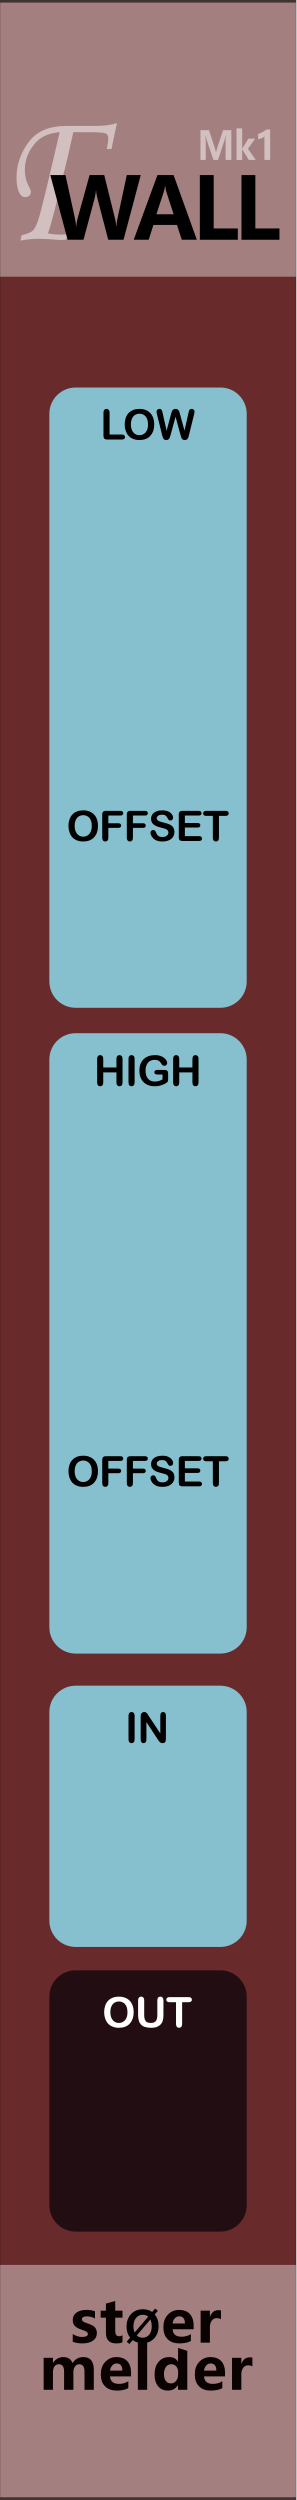
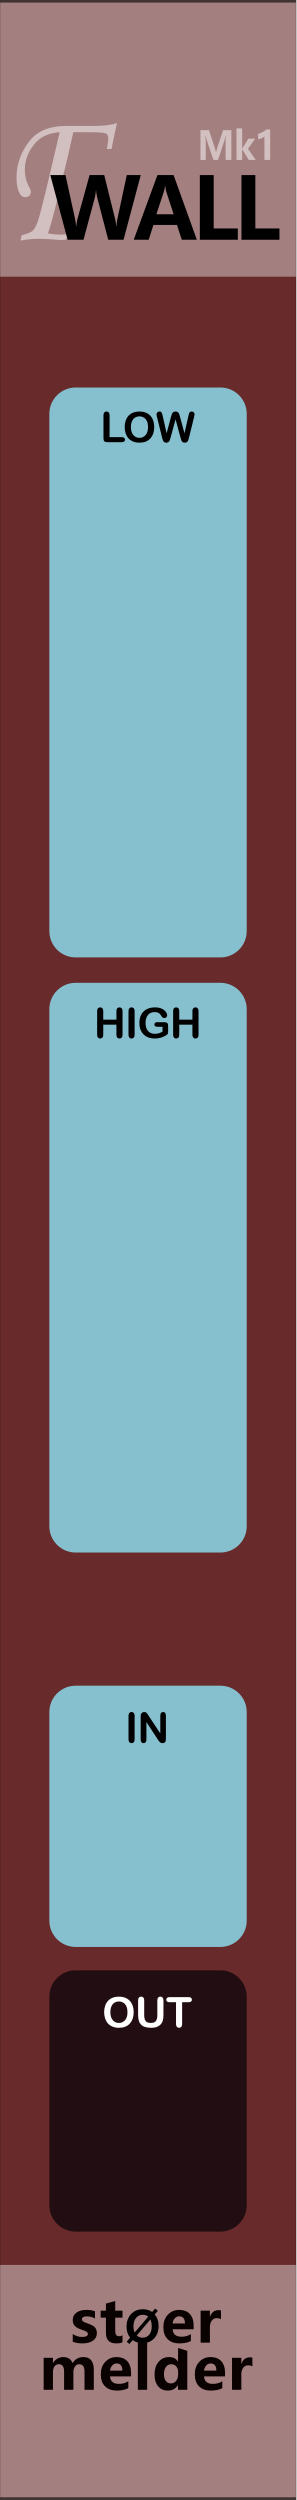
<svg xmlns="http://www.w3.org/2000/svg" width="100%" height="100%" viewBox="0 0 45 380" version="1.1" xml:space="preserve" style="fill-rule:evenodd;clip-rule:evenodd;stroke-linecap:round;stroke-linejoin:round;stroke-miterlimit:1.5;">
  <g id="panel" transform="matrix(0.834722,0,0,1.04324,-803.837,250.623)">
    <g transform="matrix(0.898503,0,0,0.958552,963.001,-240.242)">
      <rect x="0" y="0" width="60" height="380" style="fill:rgb(104,42,42);" />
    </g>
    <g transform="matrix(0.318803,0,0,2.03438,972.575,-617.096)">
      <rect x="-30.034" y="347.456" width="169.102" height="16.91" style="fill:white;fill-opacity:0.4;" />
    </g>
    <g transform="matrix(0.318803,0,0,2.38403,972.575,-1068.58)">
      <rect x="-30.034" y="347.456" width="169.102" height="16.91" style="fill:white;fill-opacity:0.4;" />
    </g>
    <g transform="matrix(2.40704,0,0,25.5659,873.006,-292.473)">
      <rect x="37.388" y="2.043" width="22.397" height="14.247" style="fill:none;stroke:black;stroke-opacity:0.6;stroke-width:0.03px;" />
    </g>
    <g transform="matrix(1,0,0,1,-2.08264,-4.68154)">
      <g transform="matrix(1.99747,0,0,1.73913,924.341,-545.756)">
        <g transform="matrix(16.535,0,0,16.535,20.0505,198.372)">
          <path d="M0.636,-0.455L0.61,-0.455C0.616,-0.482 0.618,-0.5 0.618,-0.508C0.618,-0.522 0.613,-0.53 0.603,-0.534C0.592,-0.538 0.566,-0.54 0.523,-0.54L0.425,-0.54C0.409,-0.47 0.385,-0.375 0.352,-0.255C0.32,-0.134 0.298,-0.058 0.285,-0.027C0.309,-0.023 0.333,-0.021 0.354,-0.021C0.369,-0.021 0.382,-0.022 0.395,-0.024L0.386,0.004C0.377,0.005 0.368,0.006 0.359,0.006C0.352,0.006 0.33,0.005 0.292,0.002C0.27,0.001 0.251,0 0.235,0C0.202,0 0.169,0.003 0.134,0.009L0.14,-0.018C0.17,-0.025 0.19,-0.032 0.2,-0.04C0.211,-0.048 0.221,-0.066 0.231,-0.093C0.241,-0.121 0.258,-0.182 0.283,-0.278L0.35,-0.54C0.287,-0.536 0.239,-0.515 0.207,-0.476C0.174,-0.437 0.158,-0.395 0.158,-0.351C0.158,-0.32 0.164,-0.294 0.177,-0.271C0.186,-0.256 0.191,-0.245 0.191,-0.239C0.191,-0.221 0.18,-0.211 0.158,-0.211C0.145,-0.211 0.134,-0.22 0.125,-0.237C0.117,-0.254 0.112,-0.278 0.112,-0.31C0.112,-0.376 0.135,-0.436 0.179,-0.49C0.223,-0.545 0.292,-0.572 0.385,-0.572L0.549,-0.572C0.592,-0.572 0.631,-0.576 0.666,-0.586C0.648,-0.515 0.639,-0.471 0.636,-0.455Z" style="fill:white;fill-opacity:0.5;fill-rule:nonzero;" />
        </g>
      </g>
      <g transform="matrix(1.99747,0,0,1.73913,960.959,-557.242)">
        <g transform="matrix(3.307,0,0,3.307,20.0505,198.372)">
          <path d="M0.78,0L0.78,-0.459C0.78,-0.501 0.782,-0.555 0.786,-0.619L0.782,-0.619C0.772,-0.57 0.765,-0.538 0.759,-0.521L0.572,0L0.444,0L0.255,-0.517C0.25,-0.529 0.242,-0.563 0.231,-0.619L0.227,-0.619C0.231,-0.555 0.233,-0.492 0.233,-0.428L0.233,0L0.087,0L0.087,-0.756L0.322,-0.756L0.485,-0.299C0.499,-0.262 0.508,-0.226 0.513,-0.193L0.516,-0.193C0.526,-0.234 0.537,-0.27 0.547,-0.3L0.711,-0.756L0.939,-0.756L0.939,0L0.78,0Z" style="fill:white;fill-opacity:0.5;fill-rule:nonzero;" />
        </g>
        <g transform="matrix(3.307,0,0,3.307,23.385,198.372)">
          <path d="M0.603,0L0.411,0L0.231,-0.267L0.229,-0.267L0.229,0L0.072,0L0.072,-0.799L0.229,-0.799L0.229,-0.291L0.231,-0.291L0.4,-0.54L0.588,-0.54L0.388,-0.285L0.603,0Z" style="fill:white;fill-opacity:0.5;fill-rule:nonzero;" />
        </g>
        <g transform="matrix(3.307,0,0,3.307,25.2905,198.372)">
          <path d="M0.424,-0.773L0.424,0L0.266,0L0.266,-0.595C0.246,-0.578 0.219,-0.563 0.186,-0.55C0.152,-0.536 0.121,-0.528 0.092,-0.524L0.092,-0.66C0.181,-0.686 0.259,-0.723 0.324,-0.773L0.424,-0.773Z" style="fill:white;fill-opacity:0.5;fill-rule:nonzero;" />
        </g>
      </g>
      <g transform="matrix(1.198,0,0,0.958552,974.884,-200.622)">
        <g transform="matrix(13,0,0,13,-0.64741,0)">
          <path d="M1.066,-0.756L0.865,0L0.686,0L0.557,-0.493C0.55,-0.52 0.546,-0.548 0.544,-0.577L0.542,-0.577C0.539,-0.543 0.535,-0.515 0.529,-0.493L0.397,0L0.211,0L0.009,-0.756L0.186,-0.756L0.298,-0.244C0.303,-0.221 0.307,-0.193 0.309,-0.159L0.312,-0.159C0.314,-0.185 0.319,-0.215 0.327,-0.246L0.468,-0.756L0.639,-0.756L0.767,-0.24C0.772,-0.219 0.776,-0.193 0.779,-0.16L0.782,-0.16C0.783,-0.188 0.787,-0.216 0.793,-0.243L0.903,-0.756L1.066,-0.756Z" style="fill-rule:nonzero;" />
        </g>
        <g transform="matrix(13,0,0,13,12.0677,0)">
          <path d="M0.744,0L0.568,0L0.511,-0.173L0.236,-0.173L0.181,0L0.006,0L0.283,-0.756L0.472,-0.756L0.744,0ZM0.473,-0.298L0.387,-0.56C0.382,-0.577 0.378,-0.599 0.375,-0.626L0.371,-0.626C0.369,-0.604 0.365,-0.583 0.358,-0.562L0.271,-0.298L0.473,-0.298Z" style="fill-rule:nonzero;" />
        </g>
        <g transform="matrix(13,0,0,13,21.0631,0)">
          <path d="M0.531,0L0.087,0L0.087,-0.756L0.249,-0.756L0.249,-0.132L0.531,-0.132L0.531,0Z" style="fill-rule:nonzero;" />
        </g>
        <g transform="matrix(13,0,0,13,27.3925,0)">
          <path d="M0.531,0L0.087,0L0.087,-0.756L0.249,-0.756L0.249,-0.132L0.531,-0.132L0.531,0Z" style="fill-rule:nonzero;" />
        </g>
      </g>
    </g>
-     <g transform="matrix(0.528293,0,0,3.37529,969.287,-281.834)">
-       <path d="M73.138,58.06C73.138,57.433 69.073,56.924 64.067,56.924L14.178,56.924C9.171,56.924 5.107,57.433 5.107,58.06L5.107,82.568C5.107,83.195 9.171,83.704 14.178,83.704L64.067,83.704C69.073,83.704 73.138,83.195 73.138,82.568L73.138,58.06Z" style="fill:rgb(141,230,249);fill-opacity:0.8;" />
+     <g transform="matrix(0.528293,0,0,3.09969,969.287,-273.486)">
+       <path d="M73.138,58.161C73.138,57.478 69.073,56.924 64.067,56.924L14.178,56.924C9.171,56.924 5.107,57.478 5.107,58.161L5.107,82.467C5.107,83.15 9.171,83.704 14.178,83.704L64.067,83.704C69.073,83.704 73.138,83.15 73.138,82.467L73.138,58.161Z" style="fill:rgb(141,230,249);fill-opacity:0.8;" />
    </g>
    <g transform="matrix(0.528293,0,0,1.4214,969.287,-75.542)">
      <path d="M73.138,59.621C73.138,58.132 69.073,56.924 64.067,56.924L14.178,56.924C9.171,56.924 5.107,58.132 5.107,59.621L5.107,81.007C5.107,82.495 9.171,83.704 14.178,83.704L64.067,83.704C69.073,83.704 73.138,82.495 73.138,81.007L73.138,59.621Z" style="fill:rgb(141,230,249);fill-opacity:0.8;" />
    </g>
    <g transform="matrix(0.528293,0,0,1.4214,969.287,-34.0715)">
      <path d="M73.138,59.621C73.138,58.132 69.073,56.924 64.067,56.924L14.178,56.924C9.171,56.924 5.107,58.132 5.107,59.621L5.107,81.007C5.107,82.495 9.171,83.704 14.178,83.704L64.067,83.704C69.073,83.704 73.138,82.495 73.138,81.007L73.138,59.621Z" style="fill:rgb(34,14,18);" />
    </g>
    <g transform="matrix(1.198,0,0,0.958552,940.391,-36.0717)">
      <g transform="matrix(6.4,0,0,6.4,37.8684,51.8924)">
        <path d="M0.084,-0.076L0.084,-0.64C0.084,-0.669 0.091,-0.691 0.104,-0.706C0.117,-0.721 0.135,-0.728 0.156,-0.728C0.178,-0.728 0.195,-0.721 0.209,-0.706C0.222,-0.692 0.229,-0.67 0.229,-0.64L0.229,-0.076C0.229,-0.047 0.222,-0.024 0.209,-0.01C0.195,0.005 0.178,0.012 0.156,0.012C0.135,0.012 0.118,0.005 0.104,-0.01C0.091,-0.025 0.084,-0.047 0.084,-0.076Z" style="fill-rule:nonzero;" />
      </g>
      <g transform="matrix(6.4,0,0,6.4,39.7435,51.8924)">
        <path d="M0.267,-0.641L0.546,-0.219L0.546,-0.645C0.546,-0.673 0.552,-0.693 0.564,-0.707C0.576,-0.721 0.592,-0.728 0.612,-0.728C0.633,-0.728 0.649,-0.721 0.661,-0.707C0.673,-0.693 0.679,-0.673 0.679,-0.645L0.679,-0.082C0.679,-0.019 0.653,0.012 0.601,0.012C0.588,0.012 0.576,0.01 0.566,0.007C0.556,0.003 0.546,-0.003 0.537,-0.011C0.528,-0.019 0.519,-0.029 0.511,-0.04C0.503,-0.051 0.496,-0.062 0.488,-0.073L0.216,-0.49L0.216,-0.071C0.216,-0.043 0.209,-0.023 0.197,-0.009C0.184,0.005 0.168,0.012 0.148,0.012C0.127,0.012 0.111,0.005 0.099,-0.009C0.086,-0.023 0.08,-0.044 0.08,-0.071L0.08,-0.623C0.08,-0.646 0.083,-0.665 0.088,-0.678C0.094,-0.693 0.104,-0.705 0.119,-0.714C0.133,-0.723 0.148,-0.728 0.165,-0.728C0.178,-0.728 0.189,-0.726 0.198,-0.722C0.208,-0.717 0.216,-0.712 0.223,-0.705C0.23,-0.697 0.237,-0.688 0.244,-0.677C0.252,-0.665 0.259,-0.653 0.267,-0.641Z" style="fill-rule:nonzero;" />
      </g>
    </g>
    <g transform="matrix(1.198,0,0,0.958552,940.41,5.39887)">
      <g transform="matrix(6.4,0,0,6.4,34.3996,51.8924)">
        <path d="M0.393,-0.728C0.467,-0.728 0.531,-0.713 0.584,-0.683C0.637,-0.653 0.678,-0.61 0.705,-0.554C0.732,-0.499 0.746,-0.434 0.746,-0.359C0.746,-0.304 0.739,-0.253 0.724,-0.208C0.709,-0.163 0.686,-0.124 0.656,-0.09C0.626,-0.057 0.59,-0.032 0.546,-0.014C0.502,0.003 0.452,0.012 0.396,0.012C0.34,0.012 0.29,0.003 0.246,-0.015C0.201,-0.033 0.164,-0.058 0.135,-0.091C0.105,-0.124 0.083,-0.164 0.068,-0.21C0.052,-0.256 0.045,-0.306 0.045,-0.36C0.045,-0.415 0.053,-0.465 0.069,-0.511C0.084,-0.557 0.107,-0.596 0.137,-0.628C0.167,-0.661 0.204,-0.685 0.247,-0.702C0.29,-0.719 0.338,-0.728 0.393,-0.728ZM0.599,-0.36C0.599,-0.412 0.591,-0.458 0.574,-0.496C0.557,-0.535 0.533,-0.564 0.501,-0.583C0.47,-0.603 0.434,-0.613 0.393,-0.613C0.364,-0.613 0.337,-0.607 0.313,-0.596C0.288,-0.586 0.267,-0.57 0.249,-0.549C0.232,-0.528 0.218,-0.501 0.207,-0.469C0.197,-0.437 0.192,-0.4 0.192,-0.36C0.192,-0.319 0.197,-0.282 0.207,-0.25C0.218,-0.217 0.232,-0.189 0.251,-0.168C0.269,-0.146 0.291,-0.13 0.315,-0.119C0.339,-0.108 0.366,-0.103 0.395,-0.103C0.432,-0.103 0.466,-0.112 0.497,-0.131C0.528,-0.149 0.553,-0.178 0.572,-0.217C0.59,-0.256 0.599,-0.303 0.599,-0.36Z" style="fill:white;fill-rule:nonzero;" />
      </g>
      <g transform="matrix(6.4,0,0,6.4,39.3403,51.8924)">
        <path d="M0.079,-0.296L0.079,-0.64C0.079,-0.669 0.086,-0.691 0.099,-0.706C0.112,-0.721 0.129,-0.728 0.151,-0.728C0.173,-0.728 0.191,-0.721 0.204,-0.706C0.218,-0.691 0.224,-0.669 0.224,-0.64L0.224,-0.288C0.224,-0.248 0.229,-0.215 0.238,-0.188C0.247,-0.161 0.262,-0.14 0.285,-0.125C0.308,-0.11 0.34,-0.103 0.381,-0.103C0.438,-0.103 0.478,-0.118 0.501,-0.148C0.524,-0.178 0.536,-0.224 0.536,-0.285L0.536,-0.64C0.536,-0.67 0.543,-0.692 0.556,-0.706C0.569,-0.721 0.586,-0.728 0.608,-0.728C0.63,-0.728 0.647,-0.721 0.661,-0.706C0.674,-0.692 0.681,-0.67 0.681,-0.64L0.681,-0.296C0.681,-0.24 0.676,-0.193 0.665,-0.156C0.654,-0.118 0.633,-0.085 0.603,-0.057C0.577,-0.033 0.547,-0.015 0.512,-0.004C0.478,0.007 0.437,0.012 0.391,0.012C0.336,0.012 0.289,0.006 0.249,-0.006C0.209,-0.017 0.177,-0.036 0.152,-0.061C0.127,-0.086 0.108,-0.118 0.097,-0.156C0.085,-0.195 0.079,-0.242 0.079,-0.296Z" style="fill:white;fill-rule:nonzero;" />
      </g>
      <g transform="matrix(6.4,0,0,6.4,44.0748,51.8924)">
        <path d="M0.543,-0.596L0.385,-0.596L0.385,-0.076C0.385,-0.046 0.378,-0.024 0.365,-0.01C0.351,0.005 0.334,0.012 0.313,0.012C0.292,0.012 0.274,0.005 0.26,-0.01C0.247,-0.024 0.24,-0.047 0.24,-0.076L0.24,-0.596L0.082,-0.596C0.057,-0.596 0.039,-0.602 0.027,-0.613C0.015,-0.623 0.009,-0.638 0.009,-0.656C0.009,-0.674 0.015,-0.689 0.028,-0.7C0.04,-0.71 0.058,-0.716 0.082,-0.716L0.543,-0.716C0.568,-0.716 0.587,-0.71 0.599,-0.699C0.611,-0.688 0.617,-0.674 0.617,-0.656C0.617,-0.638 0.611,-0.623 0.599,-0.613C0.586,-0.602 0.568,-0.596 0.543,-0.596Z" style="fill:white;fill-rule:nonzero;" />
      </g>
    </g>
-     <g transform="matrix(1.198,0,0,0.958552,940.513,-131.781)">
+     <g transform="matrix(1.198,0,0,0.958552,940.513,-138.738)">
      <g transform="matrix(6.4,0,0,6.4,33.0307,51.8924)">
        <path d="M0.224,-0.64L0.224,-0.435L0.537,-0.435L0.537,-0.64C0.537,-0.669 0.544,-0.691 0.557,-0.706C0.57,-0.721 0.587,-0.728 0.609,-0.728C0.631,-0.728 0.648,-0.721 0.662,-0.706C0.675,-0.692 0.682,-0.67 0.682,-0.64L0.682,-0.076C0.682,-0.047 0.675,-0.024 0.662,-0.01C0.648,0.005 0.63,0.012 0.609,0.012C0.587,0.012 0.57,0.005 0.557,-0.01C0.544,-0.025 0.537,-0.047 0.537,-0.076L0.537,-0.317L0.224,-0.317L0.224,-0.076C0.224,-0.047 0.217,-0.024 0.204,-0.01C0.19,0.005 0.172,0.012 0.151,0.012C0.129,0.012 0.112,0.005 0.099,-0.01C0.086,-0.025 0.079,-0.047 0.079,-0.076L0.079,-0.64C0.079,-0.669 0.086,-0.691 0.098,-0.706C0.111,-0.721 0.129,-0.728 0.151,-0.728C0.173,-0.728 0.19,-0.721 0.204,-0.706C0.217,-0.692 0.224,-0.67 0.224,-0.64Z" style="fill-rule:nonzero;" />
      </g>
      <g transform="matrix(6.4,0,0,6.4,37.7652,51.8924)">
        <path d="M0.084,-0.076L0.084,-0.64C0.084,-0.669 0.091,-0.691 0.104,-0.706C0.117,-0.721 0.135,-0.728 0.156,-0.728C0.178,-0.728 0.195,-0.721 0.209,-0.706C0.222,-0.692 0.229,-0.67 0.229,-0.64L0.229,-0.076C0.229,-0.047 0.222,-0.024 0.209,-0.01C0.195,0.005 0.178,0.012 0.156,0.012C0.135,0.012 0.118,0.005 0.104,-0.01C0.091,-0.025 0.084,-0.047 0.084,-0.076Z" style="fill-rule:nonzero;" />
      </g>
      <g transform="matrix(6.4,0,0,6.4,39.6404,51.8924)">
        <path d="M0.732,-0.291L0.732,-0.154C0.732,-0.136 0.73,-0.121 0.727,-0.11C0.723,-0.099 0.716,-0.089 0.707,-0.081C0.697,-0.072 0.685,-0.063 0.67,-0.055C0.627,-0.032 0.585,-0.015 0.545,-0.004C0.505,0.007 0.461,0.012 0.414,0.012C0.359,0.012 0.309,0.004 0.264,-0.013C0.218,-0.03 0.18,-0.055 0.148,-0.087C0.116,-0.119 0.092,-0.158 0.074,-0.204C0.057,-0.25 0.049,-0.301 0.049,-0.358C0.049,-0.414 0.057,-0.465 0.074,-0.511C0.09,-0.557 0.115,-0.596 0.147,-0.628C0.179,-0.661 0.218,-0.685 0.265,-0.702C0.311,-0.719 0.363,-0.728 0.422,-0.728C0.47,-0.728 0.513,-0.722 0.55,-0.709C0.587,-0.696 0.617,-0.68 0.64,-0.66C0.663,-0.641 0.681,-0.62 0.692,-0.598C0.704,-0.576 0.71,-0.557 0.71,-0.54C0.71,-0.522 0.703,-0.506 0.69,-0.493C0.676,-0.481 0.66,-0.474 0.641,-0.474C0.631,-0.474 0.621,-0.477 0.611,-0.481C0.601,-0.486 0.593,-0.493 0.587,-0.502C0.569,-0.53 0.554,-0.551 0.542,-0.565C0.529,-0.58 0.512,-0.592 0.491,-0.602C0.47,-0.611 0.444,-0.616 0.411,-0.616C0.378,-0.616 0.348,-0.61 0.321,-0.599C0.295,-0.587 0.272,-0.571 0.254,-0.549C0.235,-0.527 0.221,-0.5 0.211,-0.468C0.201,-0.436 0.196,-0.401 0.196,-0.362C0.196,-0.278 0.215,-0.213 0.254,-0.168C0.292,-0.123 0.346,-0.1 0.415,-0.1C0.449,-0.1 0.48,-0.104 0.51,-0.113C0.539,-0.122 0.569,-0.135 0.599,-0.151L0.599,-0.267L0.487,-0.267C0.46,-0.267 0.439,-0.271 0.426,-0.279C0.412,-0.287 0.405,-0.301 0.405,-0.321C0.405,-0.337 0.411,-0.35 0.422,-0.36C0.434,-0.371 0.449,-0.376 0.469,-0.376L0.634,-0.376C0.654,-0.376 0.671,-0.374 0.685,-0.371C0.699,-0.367 0.71,-0.359 0.719,-0.347C0.728,-0.334 0.732,-0.316 0.732,-0.291Z" style="fill-rule:nonzero;" />
      </g>
      <g transform="matrix(6.4,0,0,6.4,44.5811,51.8924)">
        <path d="M0.224,-0.64L0.224,-0.435L0.537,-0.435L0.537,-0.64C0.537,-0.669 0.544,-0.691 0.557,-0.706C0.57,-0.721 0.587,-0.728 0.609,-0.728C0.631,-0.728 0.648,-0.721 0.662,-0.706C0.675,-0.692 0.682,-0.67 0.682,-0.64L0.682,-0.076C0.682,-0.047 0.675,-0.024 0.662,-0.01C0.648,0.005 0.63,0.012 0.609,0.012C0.587,0.012 0.57,0.005 0.557,-0.01C0.544,-0.025 0.537,-0.047 0.537,-0.076L0.537,-0.317L0.224,-0.317L0.224,-0.076C0.224,-0.047 0.217,-0.024 0.204,-0.01C0.19,0.005 0.172,0.012 0.151,0.012C0.129,0.012 0.112,0.005 0.099,-0.01C0.086,-0.025 0.079,-0.047 0.079,-0.076L0.079,-0.64C0.079,-0.669 0.086,-0.691 0.098,-0.706C0.111,-0.721 0.129,-0.728 0.151,-0.728C0.173,-0.728 0.19,-0.721 0.204,-0.706C0.217,-0.692 0.224,-0.67 0.224,-0.64Z" style="fill-rule:nonzero;" />
      </g>
    </g>
-     <g transform="matrix(0.528293,0,0,3.3748,969.287,-375.883)">
-       <path d="M73.138,58.06C73.138,57.433 69.073,56.924 64.067,56.924L14.178,56.924C9.171,56.924 5.107,57.433 5.107,58.06L5.107,82.568C5.107,83.195 9.171,83.704 14.178,83.704L64.067,83.704C69.073,83.704 73.138,83.195 73.138,82.568L73.138,58.06Z" style="fill:rgb(141,230,249);fill-opacity:0.8;" />
+     <g transform="matrix(0.528293,0,0,3.10071,969.287,-360.28)">
+       <path d="M73.138,58.16C73.138,57.478 69.073,56.924 64.067,56.924L14.178,56.924C9.171,56.924 5.107,57.478 5.107,58.16L5.107,82.467C5.107,83.15 9.171,83.704 14.178,83.704L64.067,83.704C69.073,83.704 73.138,83.15 73.138,82.467L73.138,58.16Z" style="fill:rgb(141,230,249);fill-opacity:0.8;" />
    </g>
-     <g transform="matrix(1.198,0,0,0.958552,940.513,-225.937)">
+     <g transform="matrix(1.198,0,0,0.958552,940.513,-225.553)">
      <g transform="matrix(6.4,0,0,6.4,34.0167,51.8924)">
        <path d="M0.22,-0.64L0.22,-0.119L0.514,-0.119C0.538,-0.119 0.556,-0.113 0.568,-0.102C0.581,-0.091 0.587,-0.076 0.587,-0.059C0.587,-0.042 0.581,-0.027 0.568,-0.016C0.556,-0.005 0.538,0 0.514,0L0.164,0C0.132,0 0.11,-0.007 0.096,-0.021C0.082,-0.035 0.075,-0.058 0.075,-0.089L0.075,-0.64C0.075,-0.669 0.082,-0.691 0.095,-0.706C0.108,-0.721 0.125,-0.728 0.147,-0.728C0.169,-0.728 0.186,-0.721 0.2,-0.706C0.213,-0.692 0.22,-0.67 0.22,-0.64Z" style="fill-rule:nonzero;" />
      </g>
      <g transform="matrix(6.4,0,0,6.4,37.4356,51.8924)">
        <path d="M0.393,-0.728C0.467,-0.728 0.531,-0.713 0.584,-0.683C0.637,-0.653 0.678,-0.61 0.705,-0.554C0.732,-0.499 0.746,-0.434 0.746,-0.359C0.746,-0.304 0.739,-0.253 0.724,-0.208C0.709,-0.163 0.686,-0.124 0.656,-0.09C0.626,-0.057 0.59,-0.032 0.546,-0.014C0.502,0.003 0.452,0.012 0.396,0.012C0.34,0.012 0.29,0.003 0.246,-0.015C0.201,-0.033 0.164,-0.058 0.135,-0.091C0.105,-0.124 0.083,-0.164 0.068,-0.21C0.052,-0.256 0.045,-0.306 0.045,-0.36C0.045,-0.415 0.053,-0.465 0.069,-0.511C0.084,-0.557 0.107,-0.596 0.137,-0.628C0.167,-0.661 0.204,-0.685 0.247,-0.702C0.29,-0.719 0.338,-0.728 0.393,-0.728ZM0.599,-0.36C0.599,-0.412 0.591,-0.458 0.574,-0.496C0.557,-0.535 0.533,-0.564 0.501,-0.583C0.47,-0.603 0.434,-0.613 0.393,-0.613C0.364,-0.613 0.337,-0.607 0.313,-0.596C0.288,-0.586 0.267,-0.57 0.249,-0.549C0.232,-0.528 0.218,-0.501 0.207,-0.469C0.197,-0.437 0.192,-0.4 0.192,-0.36C0.192,-0.319 0.197,-0.282 0.207,-0.25C0.218,-0.217 0.232,-0.189 0.251,-0.168C0.269,-0.146 0.291,-0.13 0.315,-0.119C0.339,-0.108 0.366,-0.103 0.395,-0.103C0.432,-0.103 0.466,-0.112 0.497,-0.131C0.528,-0.149 0.553,-0.178 0.572,-0.217C0.59,-0.256 0.599,-0.303 0.599,-0.36Z" style="fill-rule:nonzero;" />
      </g>
      <g transform="matrix(6.4,0,0,6.4,42.4545,51.8924)">
        <path d="M0.585,-0.113L0.469,-0.542L0.352,-0.113C0.343,-0.08 0.336,-0.057 0.33,-0.043C0.325,-0.029 0.316,-0.016 0.302,-0.005C0.289,0.007 0.271,0.012 0.249,0.012C0.231,0.012 0.216,0.009 0.205,0.002C0.193,-0.004 0.184,-0.014 0.177,-0.026C0.17,-0.038 0.164,-0.053 0.159,-0.07C0.155,-0.086 0.151,-0.102 0.147,-0.116L0.028,-0.598C0.021,-0.626 0.017,-0.647 0.017,-0.662C0.017,-0.681 0.024,-0.696 0.037,-0.709C0.05,-0.722 0.066,-0.728 0.085,-0.728C0.111,-0.728 0.129,-0.72 0.138,-0.703C0.147,-0.686 0.155,-0.661 0.162,-0.629L0.256,-0.211L0.361,-0.602C0.369,-0.632 0.376,-0.655 0.382,-0.67C0.388,-0.686 0.398,-0.7 0.412,-0.711C0.426,-0.722 0.445,-0.728 0.469,-0.728C0.494,-0.728 0.513,-0.722 0.526,-0.71C0.54,-0.698 0.549,-0.685 0.554,-0.671C0.559,-0.657 0.566,-0.634 0.575,-0.602L0.681,-0.211L0.775,-0.629C0.779,-0.651 0.784,-0.668 0.788,-0.68C0.792,-0.693 0.799,-0.704 0.809,-0.713C0.819,-0.723 0.833,-0.728 0.852,-0.728C0.871,-0.728 0.887,-0.722 0.9,-0.709C0.913,-0.697 0.92,-0.681 0.92,-0.662C0.92,-0.649 0.916,-0.627 0.909,-0.598L0.79,-0.116C0.782,-0.084 0.775,-0.06 0.77,-0.045C0.764,-0.03 0.755,-0.016 0.742,-0.005C0.73,0.007 0.711,0.012 0.688,0.012C0.666,0.012 0.648,0.007 0.635,-0.004C0.621,-0.015 0.612,-0.028 0.607,-0.042C0.602,-0.056 0.594,-0.079 0.585,-0.113Z" style="fill-rule:nonzero;" />
-       </g>
-     </g>
-     <g transform="matrix(1.198,0,0,0.958552,940.513,-167.444)">
-       <g transform="matrix(6.4,0,0,6.4,28.8884,51.8924)">
-         <path d="M0.393,-0.728C0.467,-0.728 0.531,-0.713 0.584,-0.683C0.637,-0.653 0.678,-0.61 0.705,-0.554C0.732,-0.499 0.746,-0.434 0.746,-0.359C0.746,-0.304 0.739,-0.253 0.724,-0.208C0.709,-0.163 0.686,-0.124 0.656,-0.09C0.626,-0.057 0.59,-0.032 0.546,-0.014C0.502,0.003 0.452,0.012 0.396,0.012C0.34,0.012 0.29,0.003 0.246,-0.015C0.201,-0.033 0.164,-0.058 0.135,-0.091C0.105,-0.124 0.083,-0.164 0.068,-0.21C0.052,-0.256 0.045,-0.306 0.045,-0.36C0.045,-0.415 0.053,-0.465 0.069,-0.511C0.084,-0.557 0.107,-0.596 0.137,-0.628C0.167,-0.661 0.204,-0.685 0.247,-0.702C0.29,-0.719 0.338,-0.728 0.393,-0.728ZM0.599,-0.36C0.599,-0.412 0.591,-0.458 0.574,-0.496C0.557,-0.535 0.533,-0.564 0.501,-0.583C0.47,-0.603 0.434,-0.613 0.393,-0.613C0.364,-0.613 0.337,-0.607 0.313,-0.596C0.288,-0.586 0.267,-0.57 0.249,-0.549C0.232,-0.528 0.218,-0.501 0.207,-0.469C0.197,-0.437 0.192,-0.4 0.192,-0.36C0.192,-0.319 0.197,-0.282 0.207,-0.25C0.218,-0.217 0.232,-0.189 0.251,-0.168C0.269,-0.146 0.291,-0.13 0.315,-0.119C0.339,-0.108 0.366,-0.103 0.395,-0.103C0.432,-0.103 0.466,-0.112 0.497,-0.131C0.528,-0.149 0.553,-0.178 0.572,-0.217C0.59,-0.256 0.599,-0.303 0.599,-0.36Z" style="fill-rule:nonzero;" />
-       </g>
-       <g transform="matrix(6.4,0,0,6.4,33.8292,51.8924)">
-         <path d="M0.506,-0.604L0.22,-0.604L0.22,-0.421L0.459,-0.421C0.481,-0.421 0.498,-0.416 0.509,-0.406C0.519,-0.396 0.525,-0.383 0.525,-0.366C0.525,-0.35 0.519,-0.336 0.508,-0.327C0.497,-0.317 0.481,-0.312 0.459,-0.312L0.22,-0.312L0.22,-0.076C0.22,-0.046 0.213,-0.024 0.2,-0.01C0.186,0.005 0.169,0.012 0.148,0.012C0.126,0.012 0.109,0.005 0.095,-0.01C0.082,-0.024 0.075,-0.047 0.075,-0.076L0.075,-0.627C0.075,-0.648 0.078,-0.665 0.084,-0.678C0.091,-0.691 0.1,-0.701 0.114,-0.707C0.127,-0.713 0.144,-0.716 0.164,-0.716L0.506,-0.716C0.529,-0.716 0.546,-0.711 0.557,-0.7C0.569,-0.69 0.574,-0.677 0.574,-0.66C0.574,-0.643 0.569,-0.63 0.557,-0.619C0.546,-0.609 0.529,-0.604 0.506,-0.604Z" style="fill-rule:nonzero;" />
-       </g>
-       <g transform="matrix(6.4,0,0,6.4,37.5668,51.8924)">
-         <path d="M0.506,-0.604L0.22,-0.604L0.22,-0.421L0.459,-0.421C0.481,-0.421 0.498,-0.416 0.509,-0.406C0.519,-0.396 0.525,-0.383 0.525,-0.366C0.525,-0.35 0.519,-0.336 0.508,-0.327C0.497,-0.317 0.481,-0.312 0.459,-0.312L0.22,-0.312L0.22,-0.076C0.22,-0.046 0.213,-0.024 0.2,-0.01C0.186,0.005 0.169,0.012 0.148,0.012C0.126,0.012 0.109,0.005 0.095,-0.01C0.082,-0.024 0.075,-0.047 0.075,-0.076L0.075,-0.627C0.075,-0.648 0.078,-0.665 0.084,-0.678C0.091,-0.691 0.1,-0.701 0.114,-0.707C0.127,-0.713 0.144,-0.716 0.164,-0.716L0.506,-0.716C0.529,-0.716 0.546,-0.711 0.557,-0.7C0.569,-0.69 0.574,-0.677 0.574,-0.66C0.574,-0.643 0.569,-0.63 0.557,-0.619C0.546,-0.609 0.529,-0.604 0.506,-0.604Z" style="fill-rule:nonzero;" />
-       </g>
-       <g transform="matrix(6.4,0,0,6.4,41.3044,51.8924)">
-         <path d="M0.622,-0.215C0.622,-0.172 0.611,-0.133 0.589,-0.098C0.566,-0.064 0.534,-0.037 0.491,-0.017C0.448,0.002 0.397,0.012 0.338,0.012C0.267,0.012 0.209,-0.001 0.163,-0.028C0.131,-0.047 0.104,-0.073 0.084,-0.105C0.063,-0.137 0.053,-0.168 0.053,-0.198C0.053,-0.216 0.059,-0.231 0.072,-0.243C0.084,-0.256 0.099,-0.262 0.118,-0.262C0.133,-0.262 0.146,-0.257 0.157,-0.248C0.168,-0.238 0.177,-0.223 0.184,-0.204C0.193,-0.181 0.203,-0.162 0.214,-0.147C0.224,-0.132 0.239,-0.119 0.258,-0.109C0.278,-0.099 0.303,-0.094 0.334,-0.094C0.377,-0.094 0.412,-0.104 0.439,-0.124C0.466,-0.144 0.479,-0.169 0.479,-0.199C0.479,-0.223 0.472,-0.242 0.457,-0.257C0.443,-0.272 0.424,-0.283 0.401,-0.291C0.378,-0.299 0.347,-0.307 0.309,-0.316C0.258,-0.328 0.215,-0.342 0.18,-0.358C0.145,-0.374 0.118,-0.396 0.097,-0.424C0.077,-0.452 0.067,-0.486 0.067,-0.528C0.067,-0.567 0.078,-0.602 0.099,-0.633C0.121,-0.663 0.152,-0.687 0.192,-0.703C0.233,-0.72 0.281,-0.728 0.336,-0.728C0.38,-0.728 0.418,-0.723 0.45,-0.712C0.482,-0.701 0.509,-0.686 0.53,-0.668C0.551,-0.65 0.566,-0.631 0.576,-0.611C0.586,-0.591 0.591,-0.572 0.591,-0.553C0.591,-0.536 0.585,-0.52 0.573,-0.507C0.56,-0.493 0.545,-0.486 0.527,-0.486C0.51,-0.486 0.498,-0.49 0.489,-0.498C0.48,-0.507 0.471,-0.52 0.461,-0.539C0.448,-0.566 0.432,-0.587 0.414,-0.602C0.396,-0.617 0.367,-0.625 0.326,-0.625C0.289,-0.625 0.259,-0.617 0.236,-0.6C0.213,-0.584 0.201,-0.564 0.201,-0.541C0.201,-0.527 0.205,-0.514 0.213,-0.504C0.221,-0.493 0.231,-0.485 0.245,-0.477C0.259,-0.47 0.273,-0.464 0.287,-0.459C0.301,-0.455 0.324,-0.449 0.356,-0.441C0.396,-0.431 0.433,-0.421 0.466,-0.41C0.498,-0.398 0.526,-0.384 0.549,-0.368C0.572,-0.352 0.59,-0.331 0.603,-0.306C0.616,-0.281 0.622,-0.251 0.622,-0.215Z" style="fill-rule:nonzero;" />
-       </g>
-       <g transform="matrix(6.4,0,0,6.4,45.4452,51.8924)">
-         <path d="M0.55,-0.604L0.223,-0.604L0.223,-0.428L0.524,-0.428C0.546,-0.428 0.563,-0.423 0.573,-0.413C0.584,-0.403 0.59,-0.39 0.59,-0.374C0.59,-0.358 0.584,-0.344 0.574,-0.334C0.563,-0.324 0.546,-0.319 0.524,-0.319L0.223,-0.319L0.223,-0.115L0.561,-0.115C0.584,-0.115 0.601,-0.11 0.613,-0.099C0.624,-0.089 0.63,-0.075 0.63,-0.057C0.63,-0.04 0.624,-0.026 0.613,-0.016C0.601,-0.005 0.584,0 0.561,0L0.167,0C0.135,0 0.113,-0.007 0.099,-0.021C0.085,-0.035 0.078,-0.058 0.078,-0.089L0.078,-0.627C0.078,-0.648 0.081,-0.665 0.087,-0.678C0.094,-0.691 0.103,-0.701 0.116,-0.707C0.13,-0.713 0.146,-0.716 0.167,-0.716L0.55,-0.716C0.573,-0.716 0.59,-0.711 0.601,-0.7C0.613,-0.69 0.618,-0.677 0.618,-0.66C0.618,-0.643 0.613,-0.63 0.601,-0.619C0.59,-0.609 0.573,-0.604 0.55,-0.604Z" style="fill-rule:nonzero;" />
-       </g>
-       <g transform="matrix(6.4,0,0,6.4,49.5859,51.8924)">
-         <path d="M0.543,-0.596L0.385,-0.596L0.385,-0.076C0.385,-0.046 0.378,-0.024 0.365,-0.01C0.351,0.005 0.334,0.012 0.313,0.012C0.292,0.012 0.274,0.005 0.26,-0.01C0.247,-0.024 0.24,-0.047 0.24,-0.076L0.24,-0.596L0.082,-0.596C0.057,-0.596 0.039,-0.602 0.027,-0.613C0.015,-0.623 0.009,-0.638 0.009,-0.656C0.009,-0.674 0.015,-0.689 0.028,-0.7C0.04,-0.71 0.058,-0.716 0.082,-0.716L0.543,-0.716C0.568,-0.716 0.587,-0.71 0.599,-0.699C0.611,-0.688 0.617,-0.674 0.617,-0.656C0.617,-0.638 0.611,-0.623 0.599,-0.613C0.586,-0.602 0.568,-0.596 0.543,-0.596Z" style="fill-rule:nonzero;" />
      </g>
    </g>
    <g transform="matrix(1,0,0,1,-0.138405,0)">
      <g transform="matrix(1.198,0,0,0.958552,893.633,-224.914)">
        <g transform="matrix(9,0,0,9,64.0056,347.267)">
          <path d="M0.919,0L0.762,0L0.762,-0.308C0.762,-0.391 0.732,-0.432 0.671,-0.432C0.643,-0.432 0.62,-0.42 0.602,-0.395C0.583,-0.369 0.574,-0.339 0.574,-0.303L0.574,0L0.417,0L0.417,-0.312C0.417,-0.392 0.387,-0.432 0.327,-0.432C0.298,-0.432 0.274,-0.42 0.256,-0.396C0.238,-0.372 0.229,-0.341 0.229,-0.301L0.229,0L0.072,0L0.072,-0.54L0.229,-0.54L0.229,-0.456L0.231,-0.456C0.25,-0.486 0.275,-0.51 0.307,-0.528C0.338,-0.545 0.371,-0.553 0.405,-0.553C0.481,-0.553 0.533,-0.519 0.561,-0.451C0.603,-0.519 0.663,-0.553 0.743,-0.553C0.86,-0.553 0.919,-0.481 0.919,-0.335L0.919,0Z" style="fill:rgb(10,1,1);fill-rule:nonzero;" />
        </g>
        <g transform="matrix(9,0,0,9,72.978,347.267)">
          <path d="M0.551,-0.226L0.196,-0.226C0.201,-0.142 0.252,-0.1 0.347,-0.1C0.407,-0.1 0.459,-0.115 0.505,-0.144L0.505,-0.028C0.456,-0.001 0.391,0.013 0.312,0.013C0.226,0.013 0.159,-0.011 0.111,-0.06C0.063,-0.108 0.04,-0.176 0.04,-0.262C0.04,-0.348 0.065,-0.419 0.116,-0.472C0.167,-0.526 0.23,-0.553 0.307,-0.553C0.384,-0.553 0.443,-0.53 0.487,-0.484C0.53,-0.437 0.551,-0.374 0.551,-0.292L0.551,-0.226ZM0.404,-0.324C0.404,-0.405 0.372,-0.445 0.306,-0.445C0.279,-0.445 0.255,-0.434 0.234,-0.412C0.214,-0.39 0.201,-0.361 0.195,-0.324L0.404,-0.324Z" style="fill:rgb(10,1,1);fill-rule:nonzero;" />
        </g>
        <g transform="matrix(9,0,0,9,78.3513,347.267)">
          <rect x="0.069" y="-0.799" width="0.157" height="0.799" style="fill:rgb(10,1,1);fill-rule:nonzero;" />
        </g>
        <g transform="matrix(9,0,0,9,81.1494,347.267)">
          <path d="M0.593,0L0.436,0L0.436,-0.076L0.433,-0.076C0.395,-0.017 0.339,0.013 0.264,0.013C0.195,0.013 0.141,-0.011 0.1,-0.06C0.06,-0.108 0.04,-0.174 0.04,-0.258C0.04,-0.346 0.062,-0.418 0.108,-0.472C0.153,-0.526 0.212,-0.553 0.286,-0.553C0.356,-0.553 0.405,-0.528 0.433,-0.477L0.436,-0.477L0.438,-0.707L0.593,-0.658L0.593,0ZM0.438,-0.306C0.438,-0.342 0.427,-0.372 0.405,-0.396C0.383,-0.42 0.356,-0.432 0.323,-0.432C0.284,-0.432 0.254,-0.417 0.232,-0.386C0.21,-0.356 0.199,-0.315 0.199,-0.263C0.199,-0.213 0.21,-0.175 0.231,-0.148C0.252,-0.121 0.281,-0.108 0.318,-0.108C0.353,-0.108 0.382,-0.122 0.404,-0.15C0.427,-0.179 0.438,-0.215 0.438,-0.261L0.438,-0.306Z" style="fill:rgb(10,1,1);fill-rule:nonzero;" />
        </g>
        <g transform="matrix(9,0,0,9,87.2654,347.267)">
          <path d="M0.551,-0.226L0.196,-0.226C0.201,-0.142 0.252,-0.1 0.347,-0.1C0.407,-0.1 0.459,-0.115 0.505,-0.144L0.505,-0.028C0.456,-0.001 0.391,0.013 0.312,0.013C0.226,0.013 0.159,-0.011 0.111,-0.06C0.063,-0.108 0.04,-0.176 0.04,-0.262C0.04,-0.348 0.065,-0.419 0.116,-0.472C0.167,-0.526 0.23,-0.553 0.307,-0.553C0.384,-0.553 0.443,-0.53 0.487,-0.484C0.53,-0.437 0.551,-0.374 0.551,-0.292L0.551,-0.226ZM0.404,-0.324C0.404,-0.405 0.372,-0.445 0.306,-0.445C0.279,-0.445 0.255,-0.434 0.234,-0.412C0.214,-0.39 0.201,-0.361 0.195,-0.324L0.404,-0.324Z" style="fill:rgb(10,1,1);fill-rule:nonzero;" />
        </g>
        <g transform="matrix(9,0,0,9,92.6386,347.267)">
          <path d="M0.416,-0.397C0.397,-0.408 0.374,-0.414 0.346,-0.414C0.31,-0.414 0.282,-0.4 0.261,-0.373C0.24,-0.345 0.229,-0.308 0.229,-0.26L0.229,0L0.072,0L0.072,-0.54L0.229,-0.54L0.229,-0.438L0.231,-0.438C0.257,-0.512 0.305,-0.549 0.374,-0.549C0.392,-0.549 0.406,-0.547 0.416,-0.543L0.416,-0.397Z" style="fill:rgb(10,1,1);fill-rule:nonzero;" />
        </g>
      </g>
      <g transform="matrix(1.198,0,0,0.958552,893.495,-231.786)">
        <g transform="matrix(9,0,0,9,68.6657,347.267)">
          <path d="M0.058,-0.145C0.112,-0.112 0.165,-0.096 0.216,-0.096C0.281,-0.096 0.314,-0.113 0.314,-0.148C0.314,-0.173 0.287,-0.193 0.233,-0.21C0.166,-0.231 0.12,-0.254 0.095,-0.28C0.07,-0.305 0.058,-0.34 0.058,-0.383C0.058,-0.436 0.079,-0.478 0.122,-0.508C0.165,-0.538 0.221,-0.553 0.291,-0.553C0.34,-0.553 0.388,-0.546 0.434,-0.531L0.434,-0.407C0.392,-0.432 0.346,-0.444 0.295,-0.444C0.27,-0.444 0.25,-0.44 0.235,-0.431C0.22,-0.422 0.212,-0.41 0.212,-0.396C0.212,-0.371 0.235,-0.351 0.28,-0.335C0.329,-0.319 0.366,-0.304 0.39,-0.291C0.415,-0.278 0.434,-0.26 0.447,-0.238C0.459,-0.216 0.466,-0.191 0.466,-0.163C0.466,-0.107 0.444,-0.064 0.399,-0.033C0.354,-0.002 0.295,0.013 0.22,0.013C0.162,0.013 0.107,0.004 0.058,-0.015L0.058,-0.145Z" style="fill:rgb(10,1,1);fill-rule:nonzero;" />
        </g>
        <g transform="matrix(9,0,0,9,73.2436,347.267)">
          <path d="M0.39,-0.006C0.366,0.007 0.33,0.013 0.282,0.013C0.167,0.013 0.11,-0.047 0.11,-0.167L0.11,-0.422L0.021,-0.422L0.021,-0.54L0.11,-0.54L0.11,-0.659L0.267,-0.704L0.267,-0.54L0.39,-0.54L0.39,-0.422L0.267,-0.422L0.267,-0.195C0.267,-0.137 0.289,-0.108 0.335,-0.108C0.353,-0.108 0.371,-0.114 0.39,-0.124L0.39,-0.006Z" style="fill:rgb(10,1,1);fill-rule:nonzero;" />
        </g>
        <g transform="matrix(6.6,0,0,6.6,77.1051,347.267)">
          <path d="M0.106,0.032L0.043,-0.021L0.122,-0.115C0.067,-0.183 0.04,-0.268 0.04,-0.368C0.04,-0.487 0.075,-0.584 0.144,-0.658C0.213,-0.732 0.305,-0.769 0.418,-0.769C0.5,-0.769 0.571,-0.748 0.63,-0.706L0.698,-0.785L0.761,-0.733L0.689,-0.65C0.748,-0.581 0.778,-0.493 0.778,-0.384C0.778,-0.266 0.743,-0.17 0.674,-0.097C0.605,-0.023 0.516,0.013 0.406,0.013C0.32,0.013 0.246,-0.011 0.182,-0.059L0.106,0.032ZM0.54,-0.6C0.506,-0.628 0.463,-0.642 0.413,-0.642C0.349,-0.642 0.297,-0.617 0.258,-0.569C0.218,-0.52 0.199,-0.455 0.199,-0.375C0.199,-0.319 0.208,-0.273 0.227,-0.234L0.54,-0.6ZM0.275,-0.165C0.311,-0.131 0.356,-0.114 0.409,-0.114C0.473,-0.114 0.524,-0.137 0.563,-0.184C0.601,-0.231 0.62,-0.294 0.62,-0.374C0.62,-0.435 0.61,-0.488 0.588,-0.533L0.275,-0.165Z" style="fill-rule:nonzero;" />
        </g>
        <g transform="matrix(9,0,0,9,82.6053,347.267)">
          <path d="M0.551,-0.226L0.196,-0.226C0.201,-0.142 0.252,-0.1 0.347,-0.1C0.407,-0.1 0.459,-0.115 0.505,-0.144L0.505,-0.028C0.456,-0.001 0.391,0.013 0.312,0.013C0.226,0.013 0.159,-0.011 0.111,-0.06C0.063,-0.108 0.04,-0.176 0.04,-0.262C0.04,-0.348 0.065,-0.419 0.116,-0.472C0.167,-0.526 0.23,-0.553 0.307,-0.553C0.384,-0.553 0.443,-0.53 0.487,-0.484C0.53,-0.437 0.551,-0.374 0.551,-0.292L0.551,-0.226ZM0.404,-0.324C0.404,-0.405 0.372,-0.445 0.306,-0.445C0.279,-0.445 0.255,-0.434 0.234,-0.412C0.214,-0.39 0.201,-0.361 0.195,-0.324L0.404,-0.324Z" style="fill:rgb(10,1,1);fill-rule:nonzero;" />
        </g>
        <g transform="matrix(9,0,0,9,87.9786,347.267)">
          <path d="M0.416,-0.397C0.397,-0.408 0.374,-0.414 0.346,-0.414C0.31,-0.414 0.282,-0.4 0.261,-0.373C0.24,-0.345 0.229,-0.308 0.229,-0.26L0.229,0L0.072,0L0.072,-0.54L0.229,-0.54L0.229,-0.438L0.231,-0.438C0.257,-0.512 0.305,-0.549 0.374,-0.549C0.392,-0.549 0.406,-0.547 0.416,-0.543L0.416,-0.397Z" style="fill:rgb(10,1,1);fill-rule:nonzero;" />
        </g>
      </g>
    </g>
-     <g transform="matrix(1.198,0,0,0.958552,940.513,-73.4155)">
-       <g transform="matrix(6.4,0,0,6.4,28.8884,51.8924)">
-         <path d="M0.393,-0.728C0.467,-0.728 0.531,-0.713 0.584,-0.683C0.637,-0.653 0.678,-0.61 0.705,-0.554C0.732,-0.499 0.746,-0.434 0.746,-0.359C0.746,-0.304 0.739,-0.253 0.724,-0.208C0.709,-0.163 0.686,-0.124 0.656,-0.09C0.626,-0.057 0.59,-0.032 0.546,-0.014C0.502,0.003 0.452,0.012 0.396,0.012C0.34,0.012 0.29,0.003 0.246,-0.015C0.201,-0.033 0.164,-0.058 0.135,-0.091C0.105,-0.124 0.083,-0.164 0.068,-0.21C0.052,-0.256 0.045,-0.306 0.045,-0.36C0.045,-0.415 0.053,-0.465 0.069,-0.511C0.084,-0.557 0.107,-0.596 0.137,-0.628C0.167,-0.661 0.204,-0.685 0.247,-0.702C0.29,-0.719 0.338,-0.728 0.393,-0.728ZM0.599,-0.36C0.599,-0.412 0.591,-0.458 0.574,-0.496C0.557,-0.535 0.533,-0.564 0.501,-0.583C0.47,-0.603 0.434,-0.613 0.393,-0.613C0.364,-0.613 0.337,-0.607 0.313,-0.596C0.288,-0.586 0.267,-0.57 0.249,-0.549C0.232,-0.528 0.218,-0.501 0.207,-0.469C0.197,-0.437 0.192,-0.4 0.192,-0.36C0.192,-0.319 0.197,-0.282 0.207,-0.25C0.218,-0.217 0.232,-0.189 0.251,-0.168C0.269,-0.146 0.291,-0.13 0.315,-0.119C0.339,-0.108 0.366,-0.103 0.395,-0.103C0.432,-0.103 0.466,-0.112 0.497,-0.131C0.528,-0.149 0.553,-0.178 0.572,-0.217C0.59,-0.256 0.599,-0.303 0.599,-0.36Z" style="fill-rule:nonzero;" />
-       </g>
-       <g transform="matrix(6.4,0,0,6.4,33.8292,51.8924)">
-         <path d="M0.506,-0.604L0.22,-0.604L0.22,-0.421L0.459,-0.421C0.481,-0.421 0.498,-0.416 0.509,-0.406C0.519,-0.396 0.525,-0.383 0.525,-0.366C0.525,-0.35 0.519,-0.336 0.508,-0.327C0.497,-0.317 0.481,-0.312 0.459,-0.312L0.22,-0.312L0.22,-0.076C0.22,-0.046 0.213,-0.024 0.2,-0.01C0.186,0.005 0.169,0.012 0.148,0.012C0.126,0.012 0.109,0.005 0.095,-0.01C0.082,-0.024 0.075,-0.047 0.075,-0.076L0.075,-0.627C0.075,-0.648 0.078,-0.665 0.084,-0.678C0.091,-0.691 0.1,-0.701 0.114,-0.707C0.127,-0.713 0.144,-0.716 0.164,-0.716L0.506,-0.716C0.529,-0.716 0.546,-0.711 0.557,-0.7C0.569,-0.69 0.574,-0.677 0.574,-0.66C0.574,-0.643 0.569,-0.63 0.557,-0.619C0.546,-0.609 0.529,-0.604 0.506,-0.604Z" style="fill-rule:nonzero;" />
-       </g>
-       <g transform="matrix(6.4,0,0,6.4,37.5668,51.8924)">
-         <path d="M0.506,-0.604L0.22,-0.604L0.22,-0.421L0.459,-0.421C0.481,-0.421 0.498,-0.416 0.509,-0.406C0.519,-0.396 0.525,-0.383 0.525,-0.366C0.525,-0.35 0.519,-0.336 0.508,-0.327C0.497,-0.317 0.481,-0.312 0.459,-0.312L0.22,-0.312L0.22,-0.076C0.22,-0.046 0.213,-0.024 0.2,-0.01C0.186,0.005 0.169,0.012 0.148,0.012C0.126,0.012 0.109,0.005 0.095,-0.01C0.082,-0.024 0.075,-0.047 0.075,-0.076L0.075,-0.627C0.075,-0.648 0.078,-0.665 0.084,-0.678C0.091,-0.691 0.1,-0.701 0.114,-0.707C0.127,-0.713 0.144,-0.716 0.164,-0.716L0.506,-0.716C0.529,-0.716 0.546,-0.711 0.557,-0.7C0.569,-0.69 0.574,-0.677 0.574,-0.66C0.574,-0.643 0.569,-0.63 0.557,-0.619C0.546,-0.609 0.529,-0.604 0.506,-0.604Z" style="fill-rule:nonzero;" />
-       </g>
-       <g transform="matrix(6.4,0,0,6.4,41.3044,51.8924)">
-         <path d="M0.622,-0.215C0.622,-0.172 0.611,-0.133 0.589,-0.098C0.566,-0.064 0.534,-0.037 0.491,-0.017C0.448,0.002 0.397,0.012 0.338,0.012C0.267,0.012 0.209,-0.001 0.163,-0.028C0.131,-0.047 0.104,-0.073 0.084,-0.105C0.063,-0.137 0.053,-0.168 0.053,-0.198C0.053,-0.216 0.059,-0.231 0.072,-0.243C0.084,-0.256 0.099,-0.262 0.118,-0.262C0.133,-0.262 0.146,-0.257 0.157,-0.248C0.168,-0.238 0.177,-0.223 0.184,-0.204C0.193,-0.181 0.203,-0.162 0.214,-0.147C0.224,-0.132 0.239,-0.119 0.258,-0.109C0.278,-0.099 0.303,-0.094 0.334,-0.094C0.377,-0.094 0.412,-0.104 0.439,-0.124C0.466,-0.144 0.479,-0.169 0.479,-0.199C0.479,-0.223 0.472,-0.242 0.457,-0.257C0.443,-0.272 0.424,-0.283 0.401,-0.291C0.378,-0.299 0.347,-0.307 0.309,-0.316C0.258,-0.328 0.215,-0.342 0.18,-0.358C0.145,-0.374 0.118,-0.396 0.097,-0.424C0.077,-0.452 0.067,-0.486 0.067,-0.528C0.067,-0.567 0.078,-0.602 0.099,-0.633C0.121,-0.663 0.152,-0.687 0.192,-0.703C0.233,-0.72 0.281,-0.728 0.336,-0.728C0.38,-0.728 0.418,-0.723 0.45,-0.712C0.482,-0.701 0.509,-0.686 0.53,-0.668C0.551,-0.65 0.566,-0.631 0.576,-0.611C0.586,-0.591 0.591,-0.572 0.591,-0.553C0.591,-0.536 0.585,-0.52 0.573,-0.507C0.56,-0.493 0.545,-0.486 0.527,-0.486C0.51,-0.486 0.498,-0.49 0.489,-0.498C0.48,-0.507 0.471,-0.52 0.461,-0.539C0.448,-0.566 0.432,-0.587 0.414,-0.602C0.396,-0.617 0.367,-0.625 0.326,-0.625C0.289,-0.625 0.259,-0.617 0.236,-0.6C0.213,-0.584 0.201,-0.564 0.201,-0.541C0.201,-0.527 0.205,-0.514 0.213,-0.504C0.221,-0.493 0.231,-0.485 0.245,-0.477C0.259,-0.47 0.273,-0.464 0.287,-0.459C0.301,-0.455 0.324,-0.449 0.356,-0.441C0.396,-0.431 0.433,-0.421 0.466,-0.41C0.498,-0.398 0.526,-0.384 0.549,-0.368C0.572,-0.352 0.59,-0.331 0.603,-0.306C0.616,-0.281 0.622,-0.251 0.622,-0.215Z" style="fill-rule:nonzero;" />
-       </g>
-       <g transform="matrix(6.4,0,0,6.4,45.4452,51.8924)">
-         <path d="M0.55,-0.604L0.223,-0.604L0.223,-0.428L0.524,-0.428C0.546,-0.428 0.563,-0.423 0.573,-0.413C0.584,-0.403 0.59,-0.39 0.59,-0.374C0.59,-0.358 0.584,-0.344 0.574,-0.334C0.563,-0.324 0.546,-0.319 0.524,-0.319L0.223,-0.319L0.223,-0.115L0.561,-0.115C0.584,-0.115 0.601,-0.11 0.613,-0.099C0.624,-0.089 0.63,-0.075 0.63,-0.057C0.63,-0.04 0.624,-0.026 0.613,-0.016C0.601,-0.005 0.584,0 0.561,0L0.167,0C0.135,0 0.113,-0.007 0.099,-0.021C0.085,-0.035 0.078,-0.058 0.078,-0.089L0.078,-0.627C0.078,-0.648 0.081,-0.665 0.087,-0.678C0.094,-0.691 0.103,-0.701 0.116,-0.707C0.13,-0.713 0.146,-0.716 0.167,-0.716L0.55,-0.716C0.573,-0.716 0.59,-0.711 0.601,-0.7C0.613,-0.69 0.618,-0.677 0.618,-0.66C0.618,-0.643 0.613,-0.63 0.601,-0.619C0.59,-0.609 0.573,-0.604 0.55,-0.604Z" style="fill-rule:nonzero;" />
-       </g>
-       <g transform="matrix(6.4,0,0,6.4,49.5859,51.8924)">
-         <path d="M0.543,-0.596L0.385,-0.596L0.385,-0.076C0.385,-0.046 0.378,-0.024 0.365,-0.01C0.351,0.005 0.334,0.012 0.313,0.012C0.292,0.012 0.274,0.005 0.26,-0.01C0.247,-0.024 0.24,-0.047 0.24,-0.076L0.24,-0.596L0.082,-0.596C0.057,-0.596 0.039,-0.602 0.027,-0.613C0.015,-0.623 0.009,-0.638 0.009,-0.656C0.009,-0.674 0.015,-0.689 0.028,-0.7C0.04,-0.71 0.058,-0.716 0.082,-0.716L0.543,-0.716C0.568,-0.716 0.587,-0.71 0.599,-0.699C0.611,-0.688 0.617,-0.674 0.617,-0.656C0.617,-0.638 0.611,-0.623 0.599,-0.613C0.586,-0.602 0.568,-0.596 0.543,-0.596Z" style="fill-rule:nonzero;" />
-       </g>
-     </g>
  </g>
</svg>
